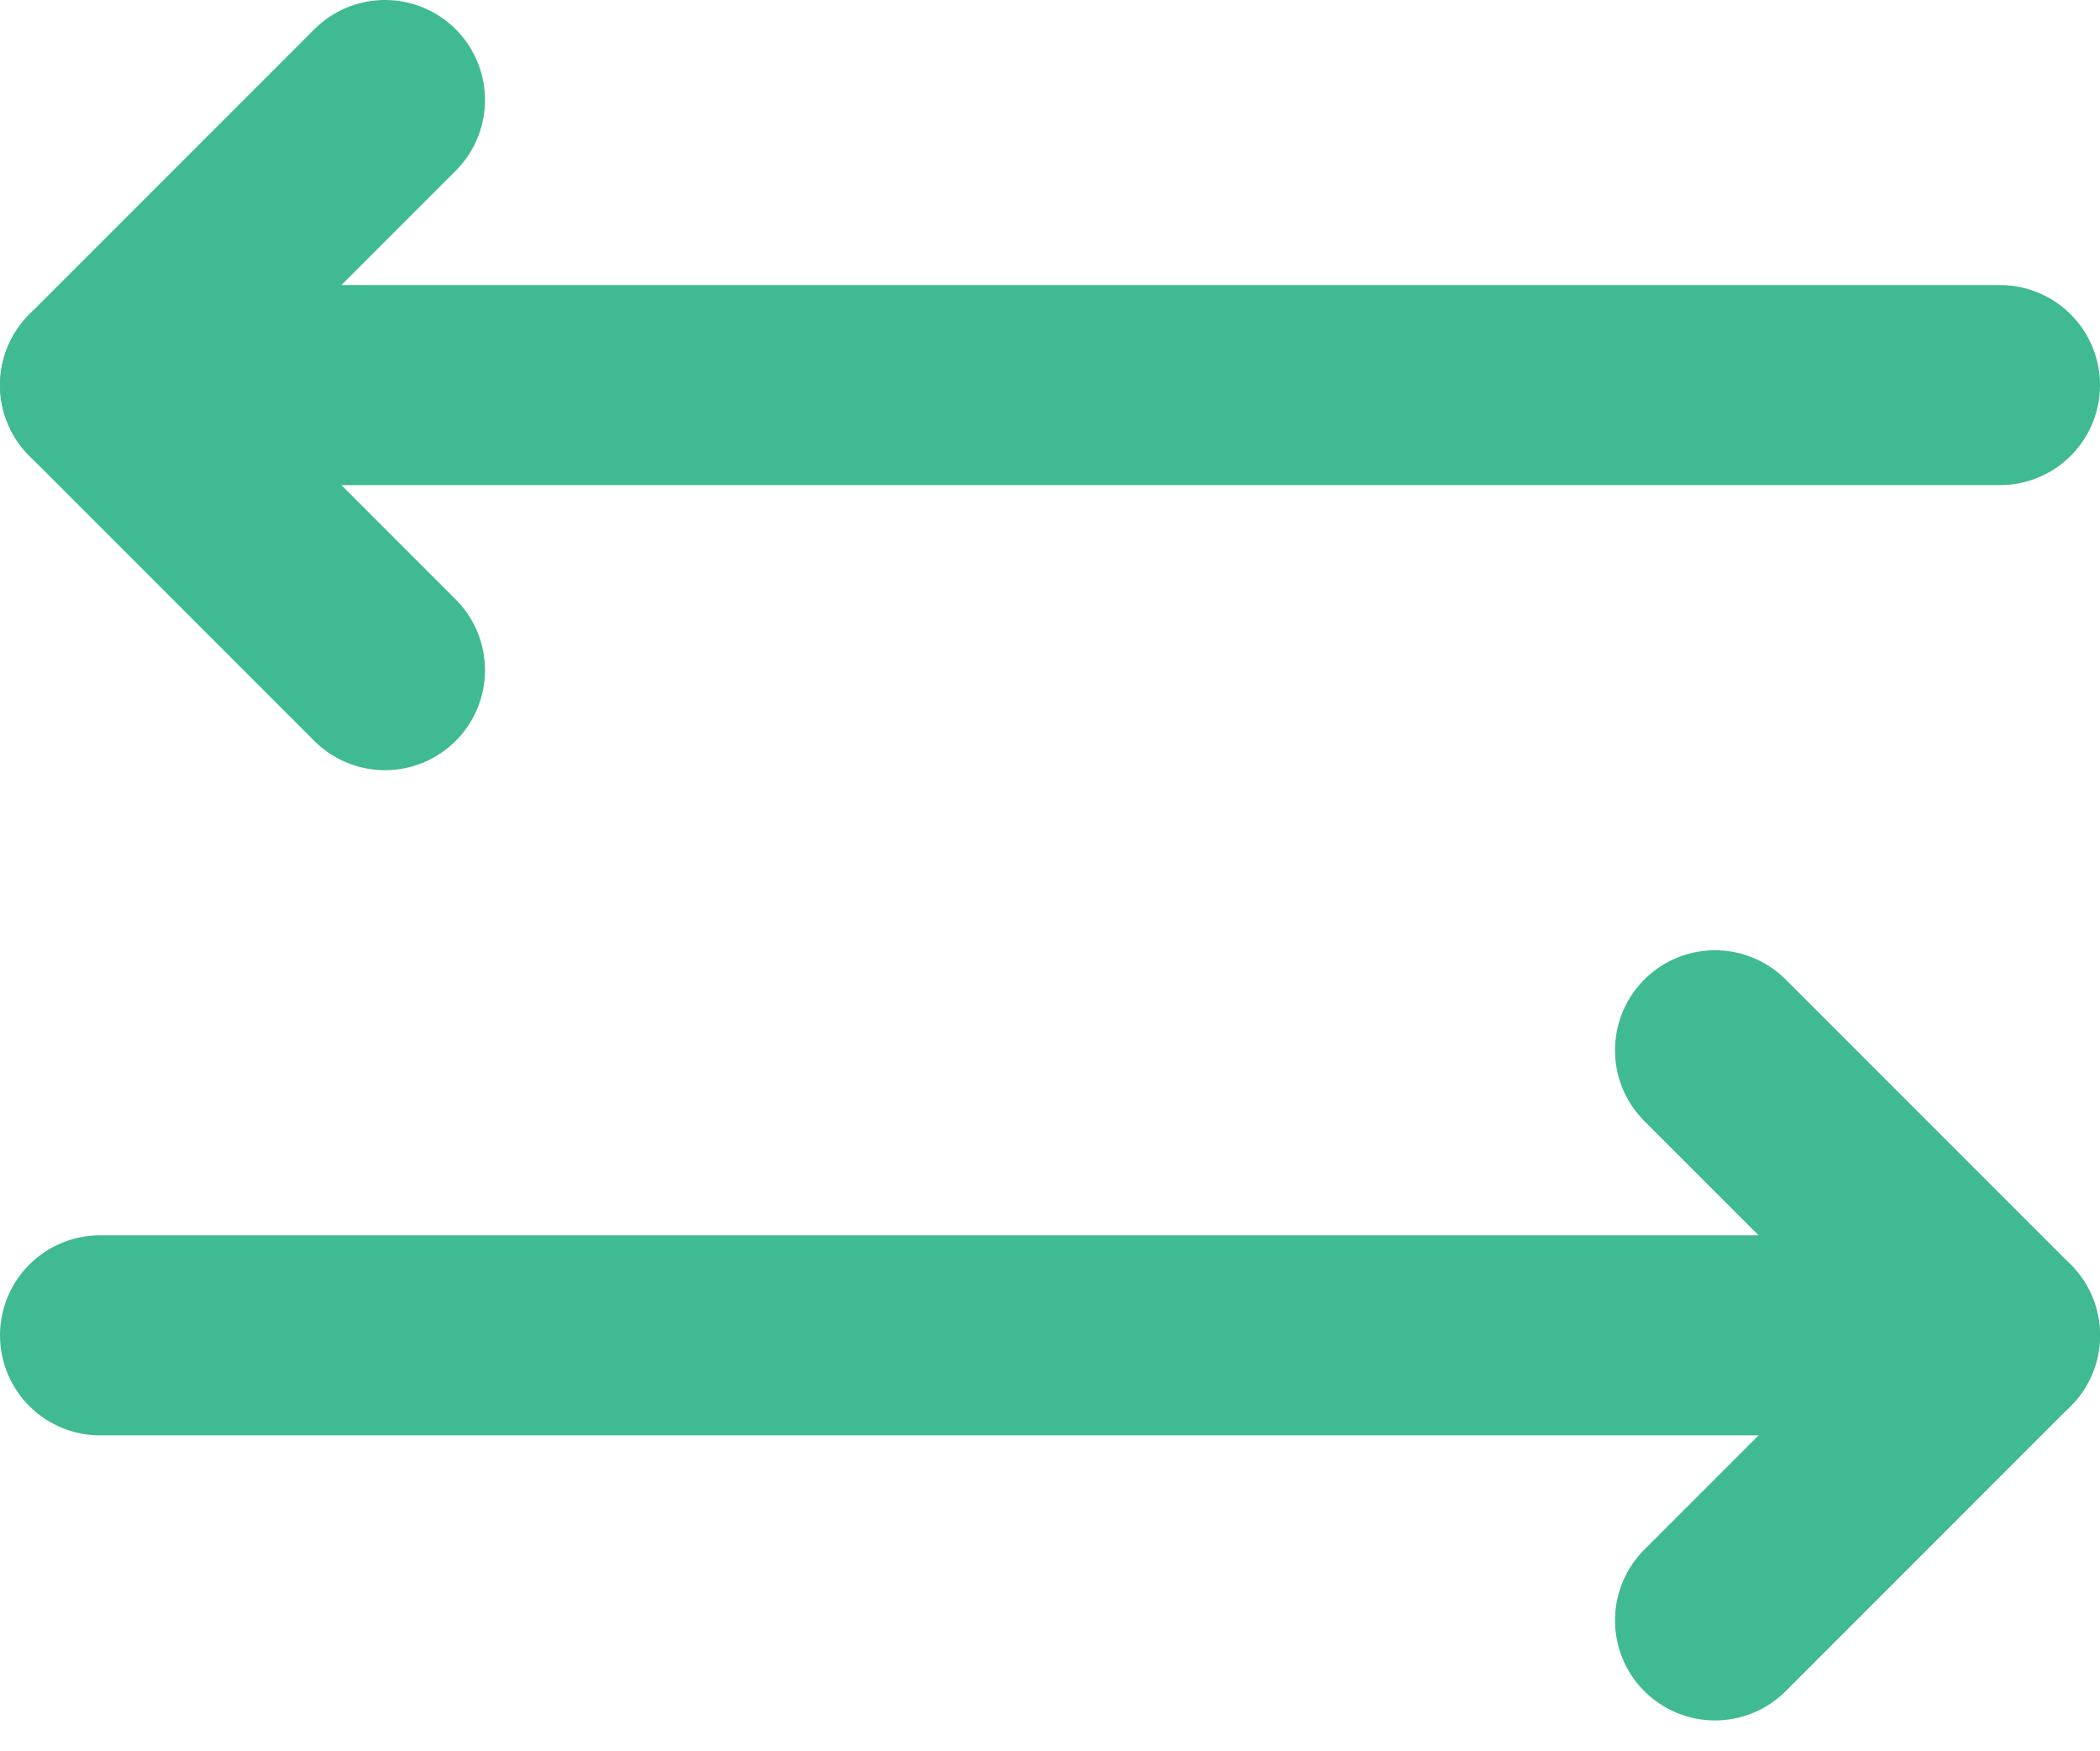
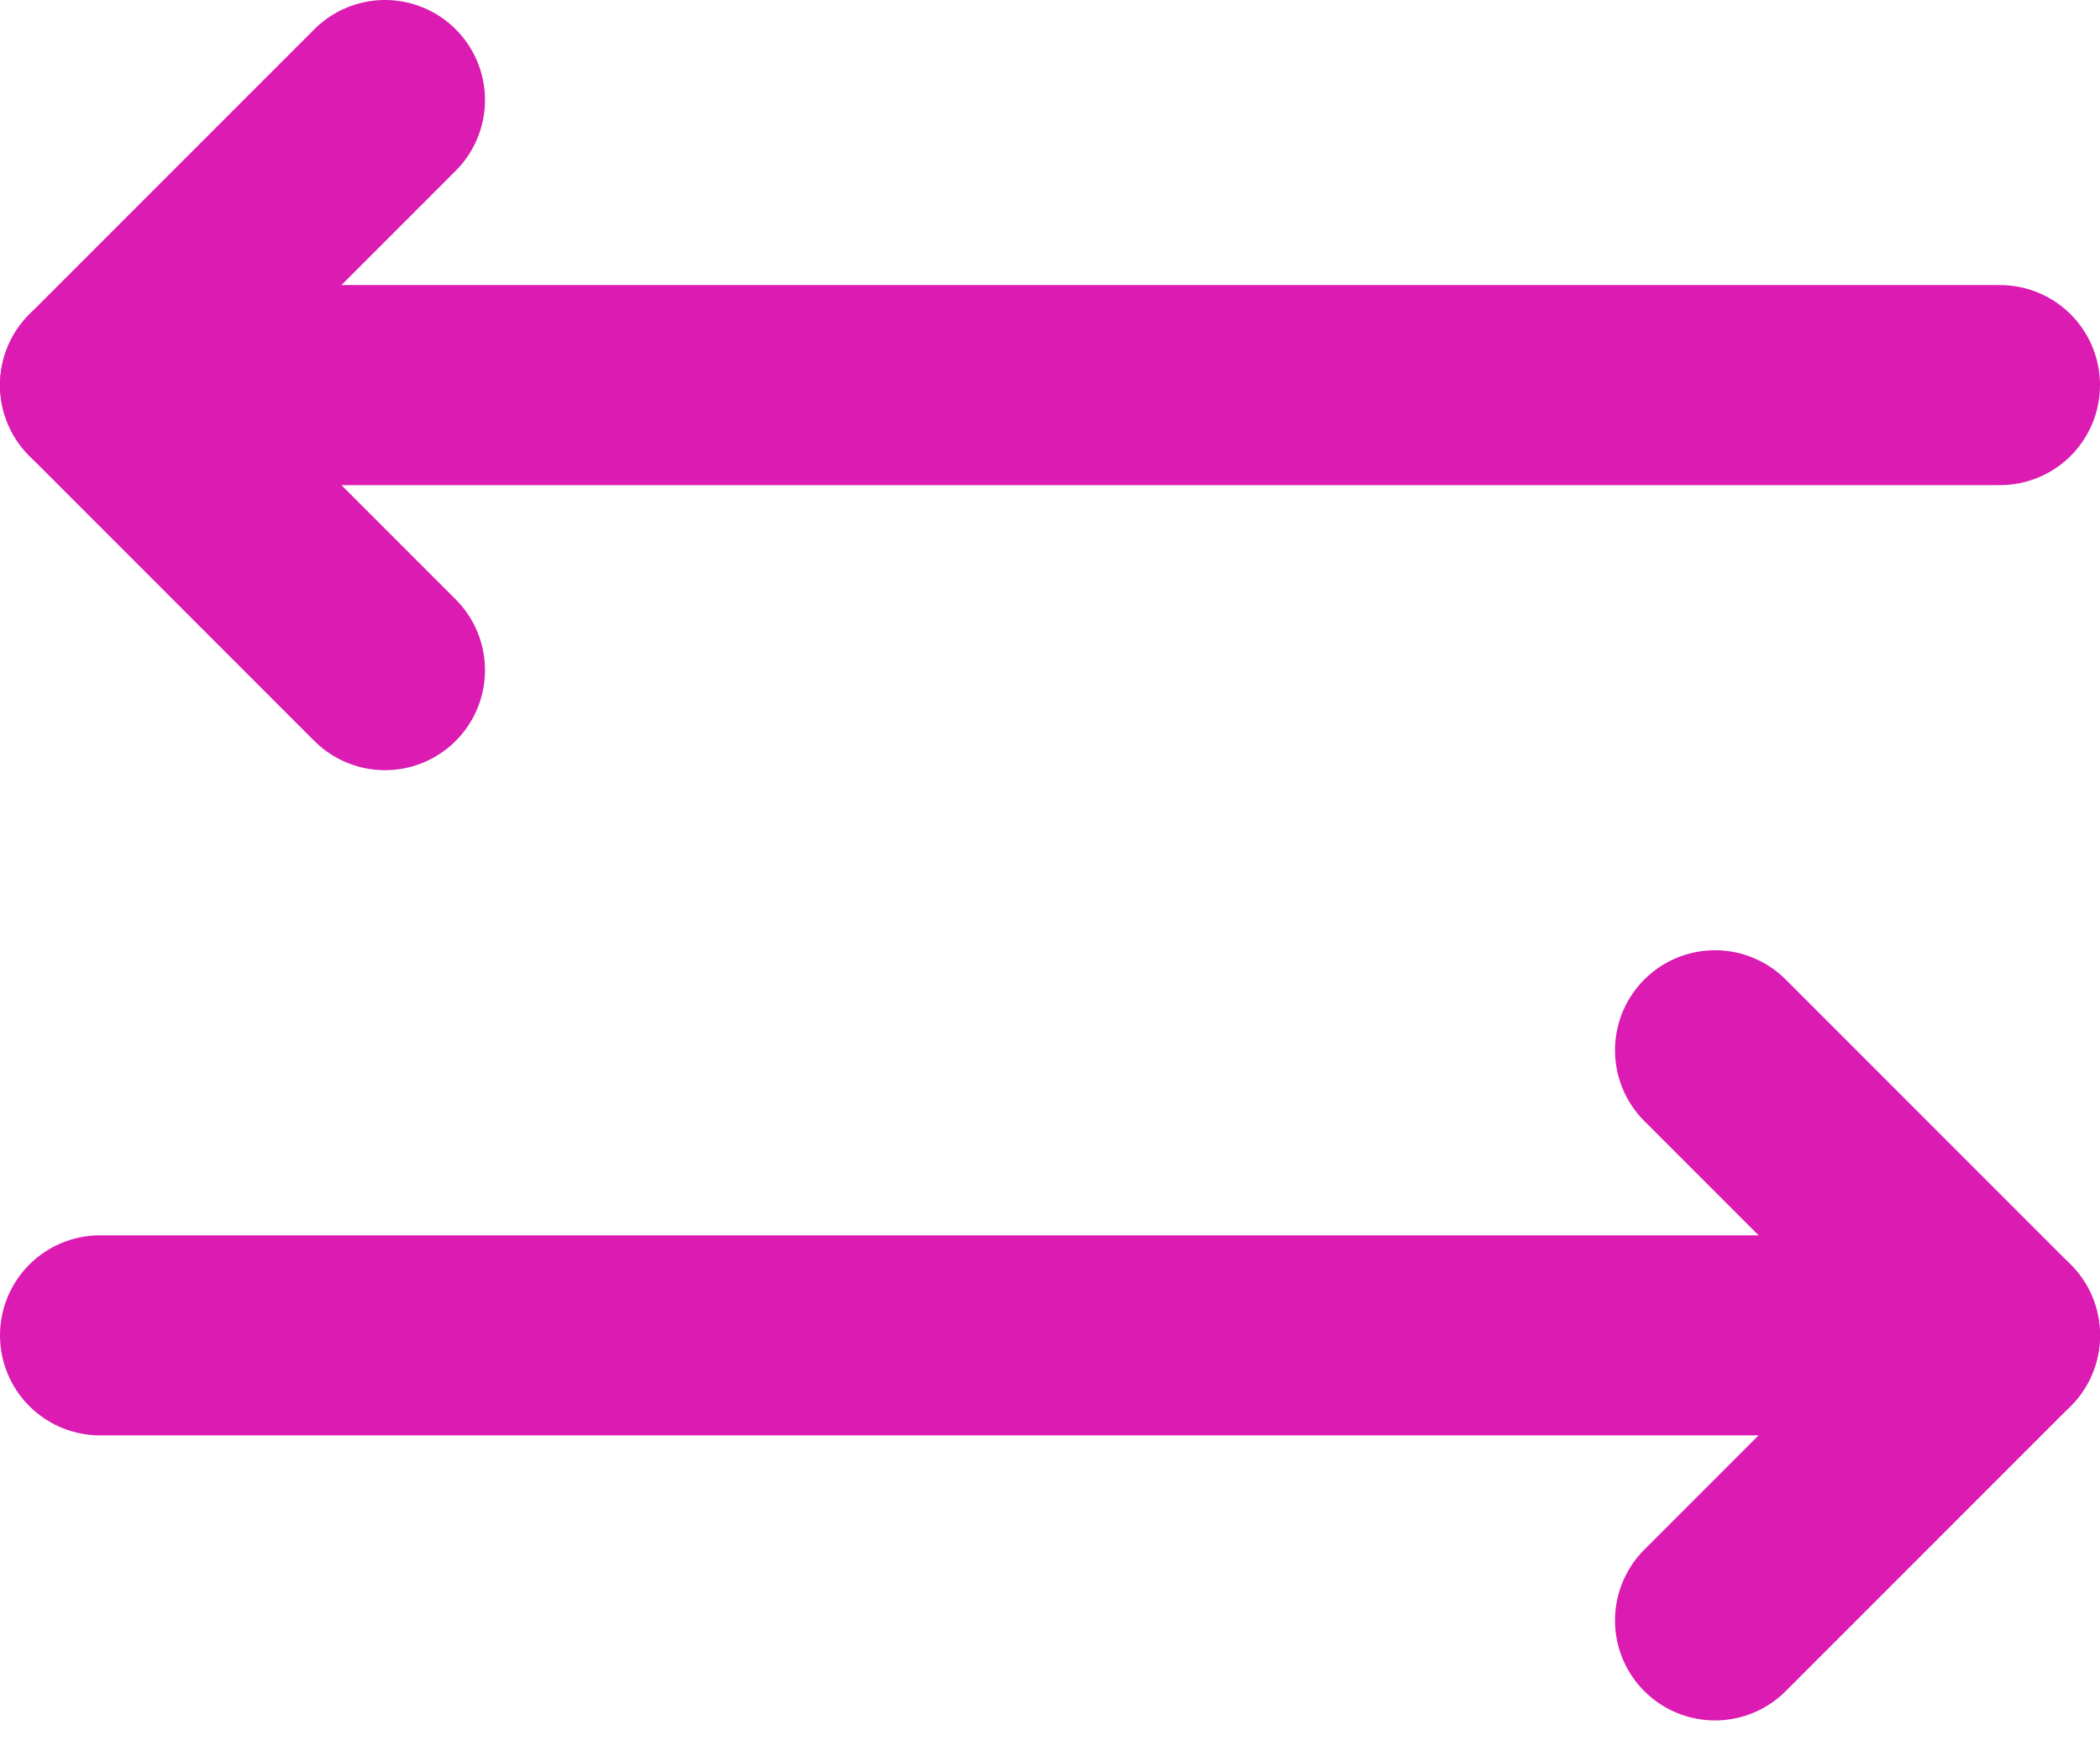
<svg xmlns="http://www.w3.org/2000/svg" width="42" height="35" viewBox="0 0 42 35" fill="none">
-   <path d="M7.7 2L2 7.7L7.7 13.4" stroke="#40BA93" stroke-width="4" stroke-linecap="round" stroke-linejoin="round" />
-   <path d="M34.3 21L40 26.7L34.3 32.4" stroke="#40BA93" stroke-width="4" stroke-linecap="round" stroke-linejoin="round" />
-   <path d="M2 7.7H40" stroke="#40BA93" stroke-width="4" stroke-linecap="round" stroke-linejoin="round" />
-   <path d="M2 26.7H40" stroke="#40BA93" stroke-width="4" stroke-linecap="round" stroke-linejoin="round" />
+   <path d="M7.7 2L2 7.7L7.7 13.4" stroke="#DB1BB1" stroke-width="4" stroke-linecap="round" stroke-linejoin="round" />
+   <path d="M34.3 21L40 26.7L34.3 32.4" stroke="#DB1BB1" stroke-width="4" stroke-linecap="round" stroke-linejoin="round" />
+   <path d="M2 7.7H40" stroke="#DB1BB1" stroke-width="4" stroke-linecap="round" stroke-linejoin="round" />
+   <path d="M2 26.7H40" stroke="#DB1BB1" stroke-width="4" stroke-linecap="round" stroke-linejoin="round" />
</svg>
